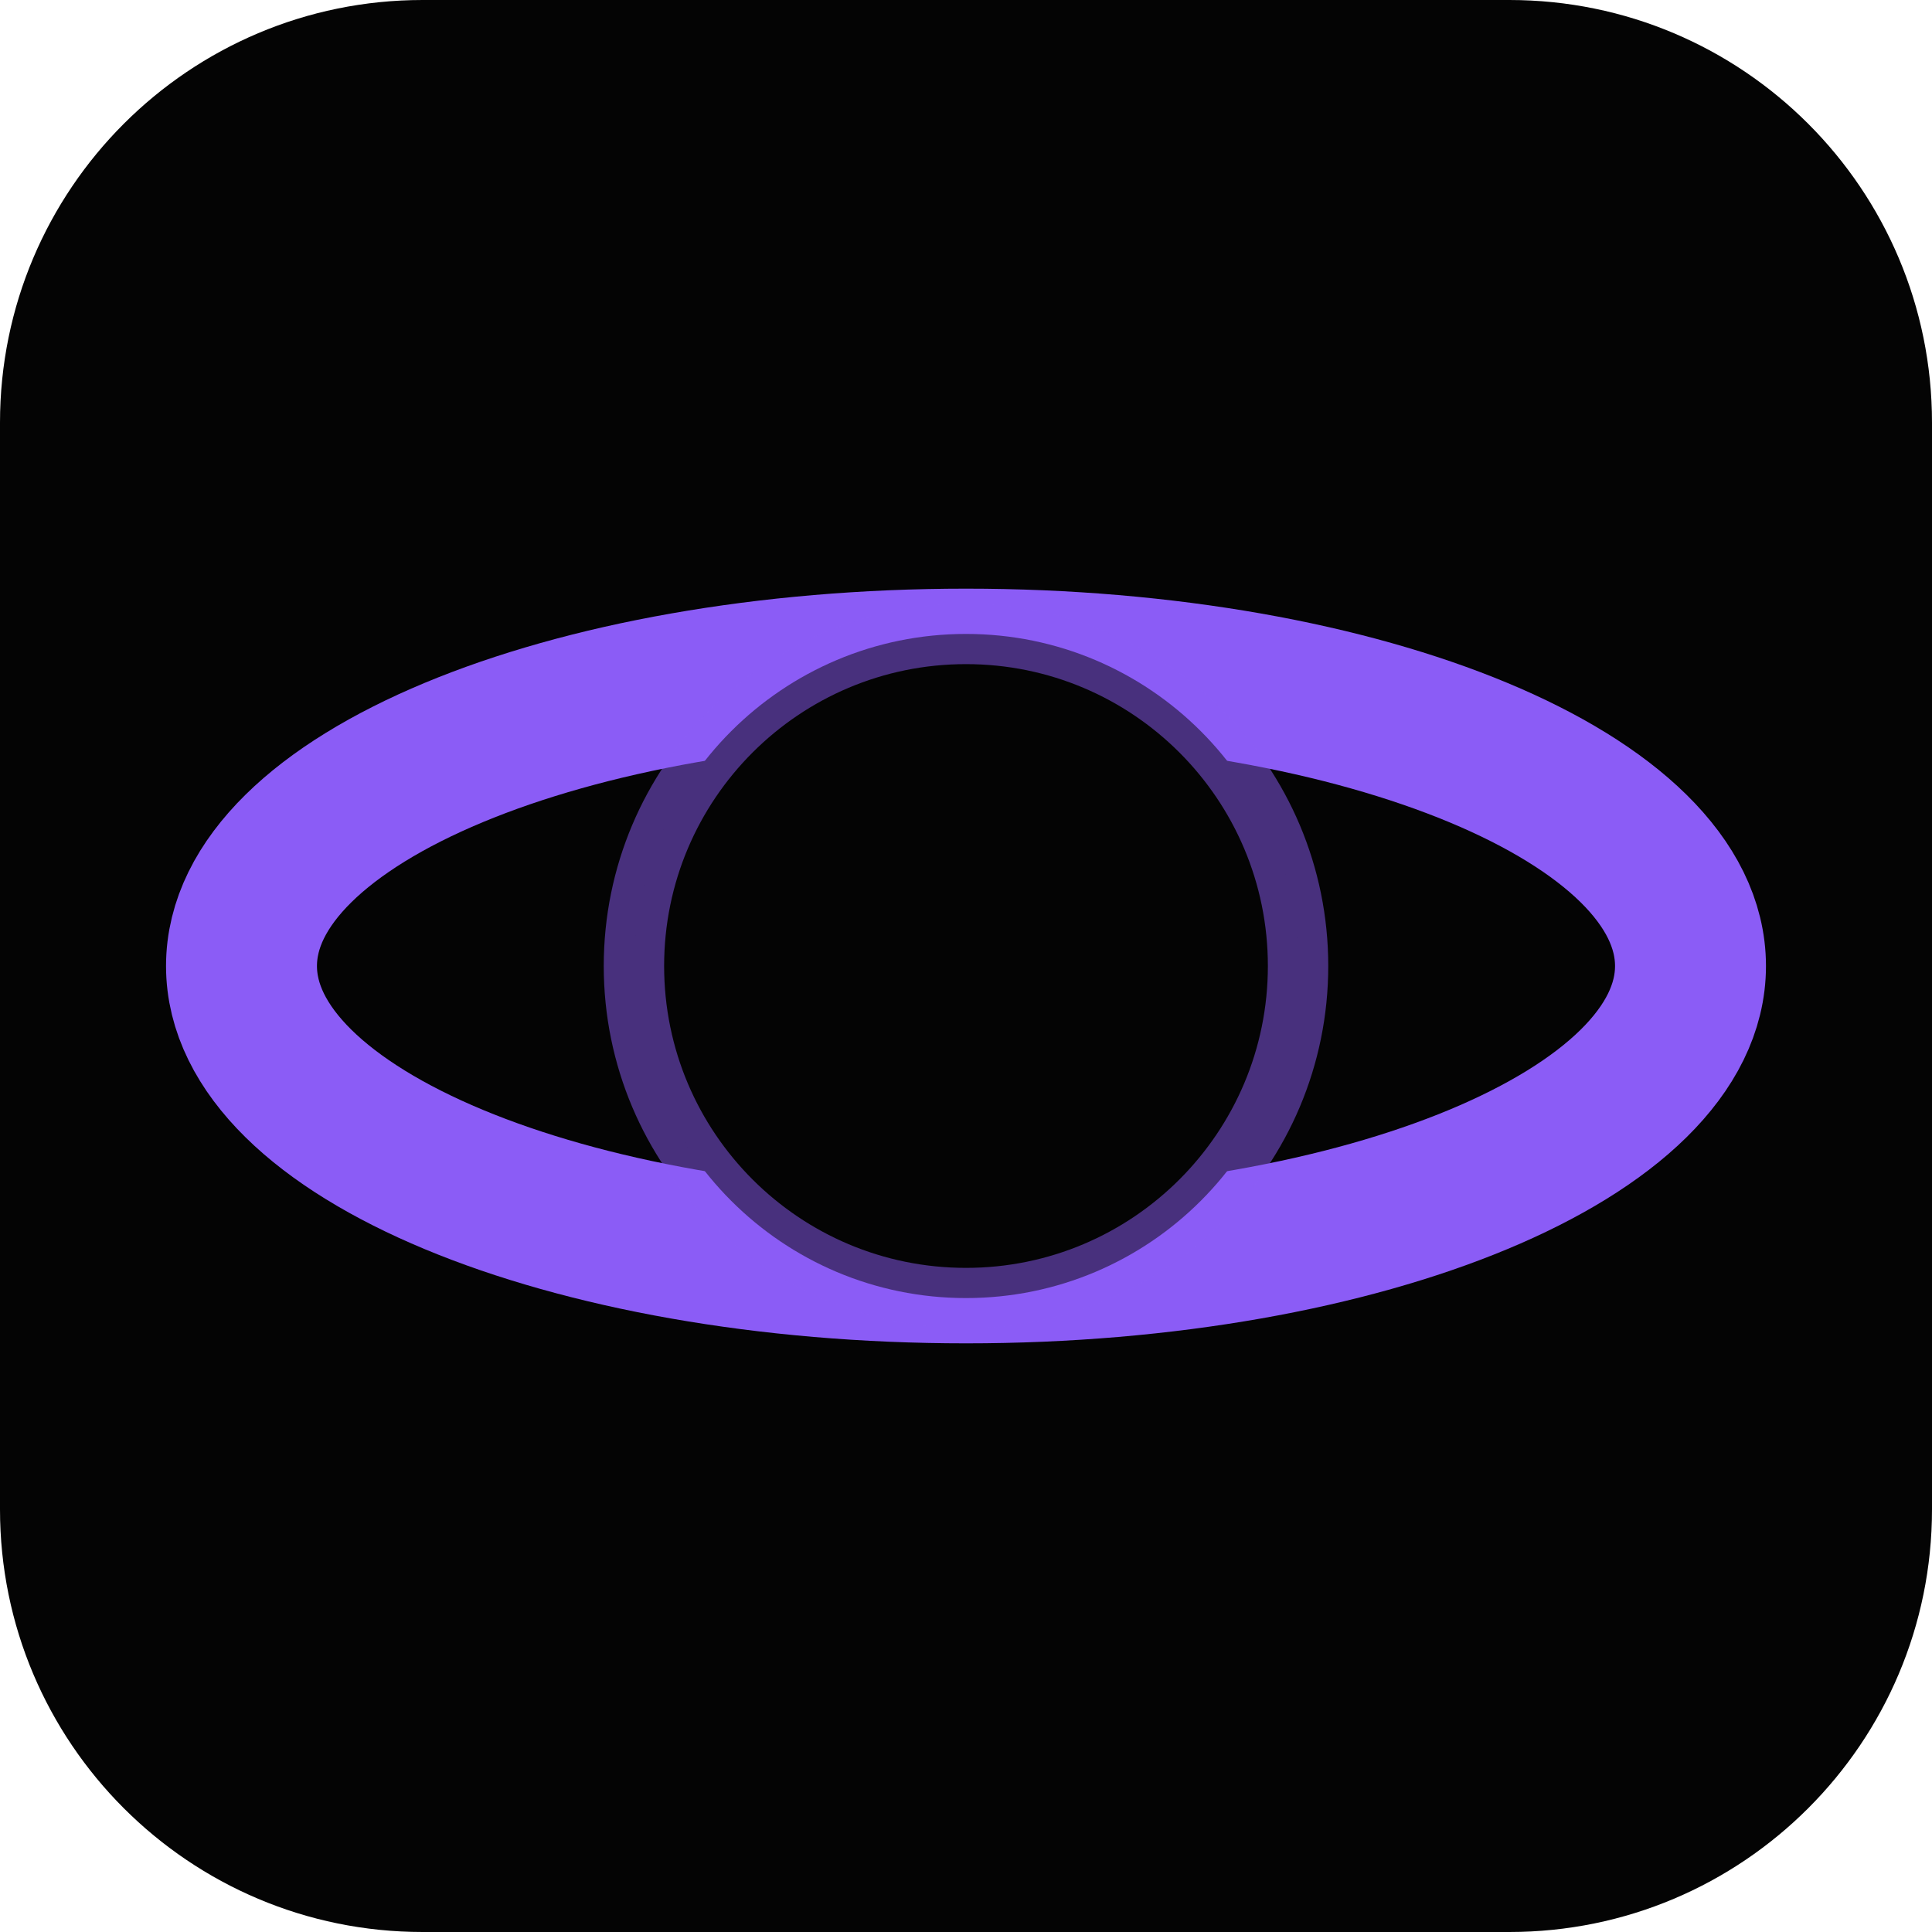
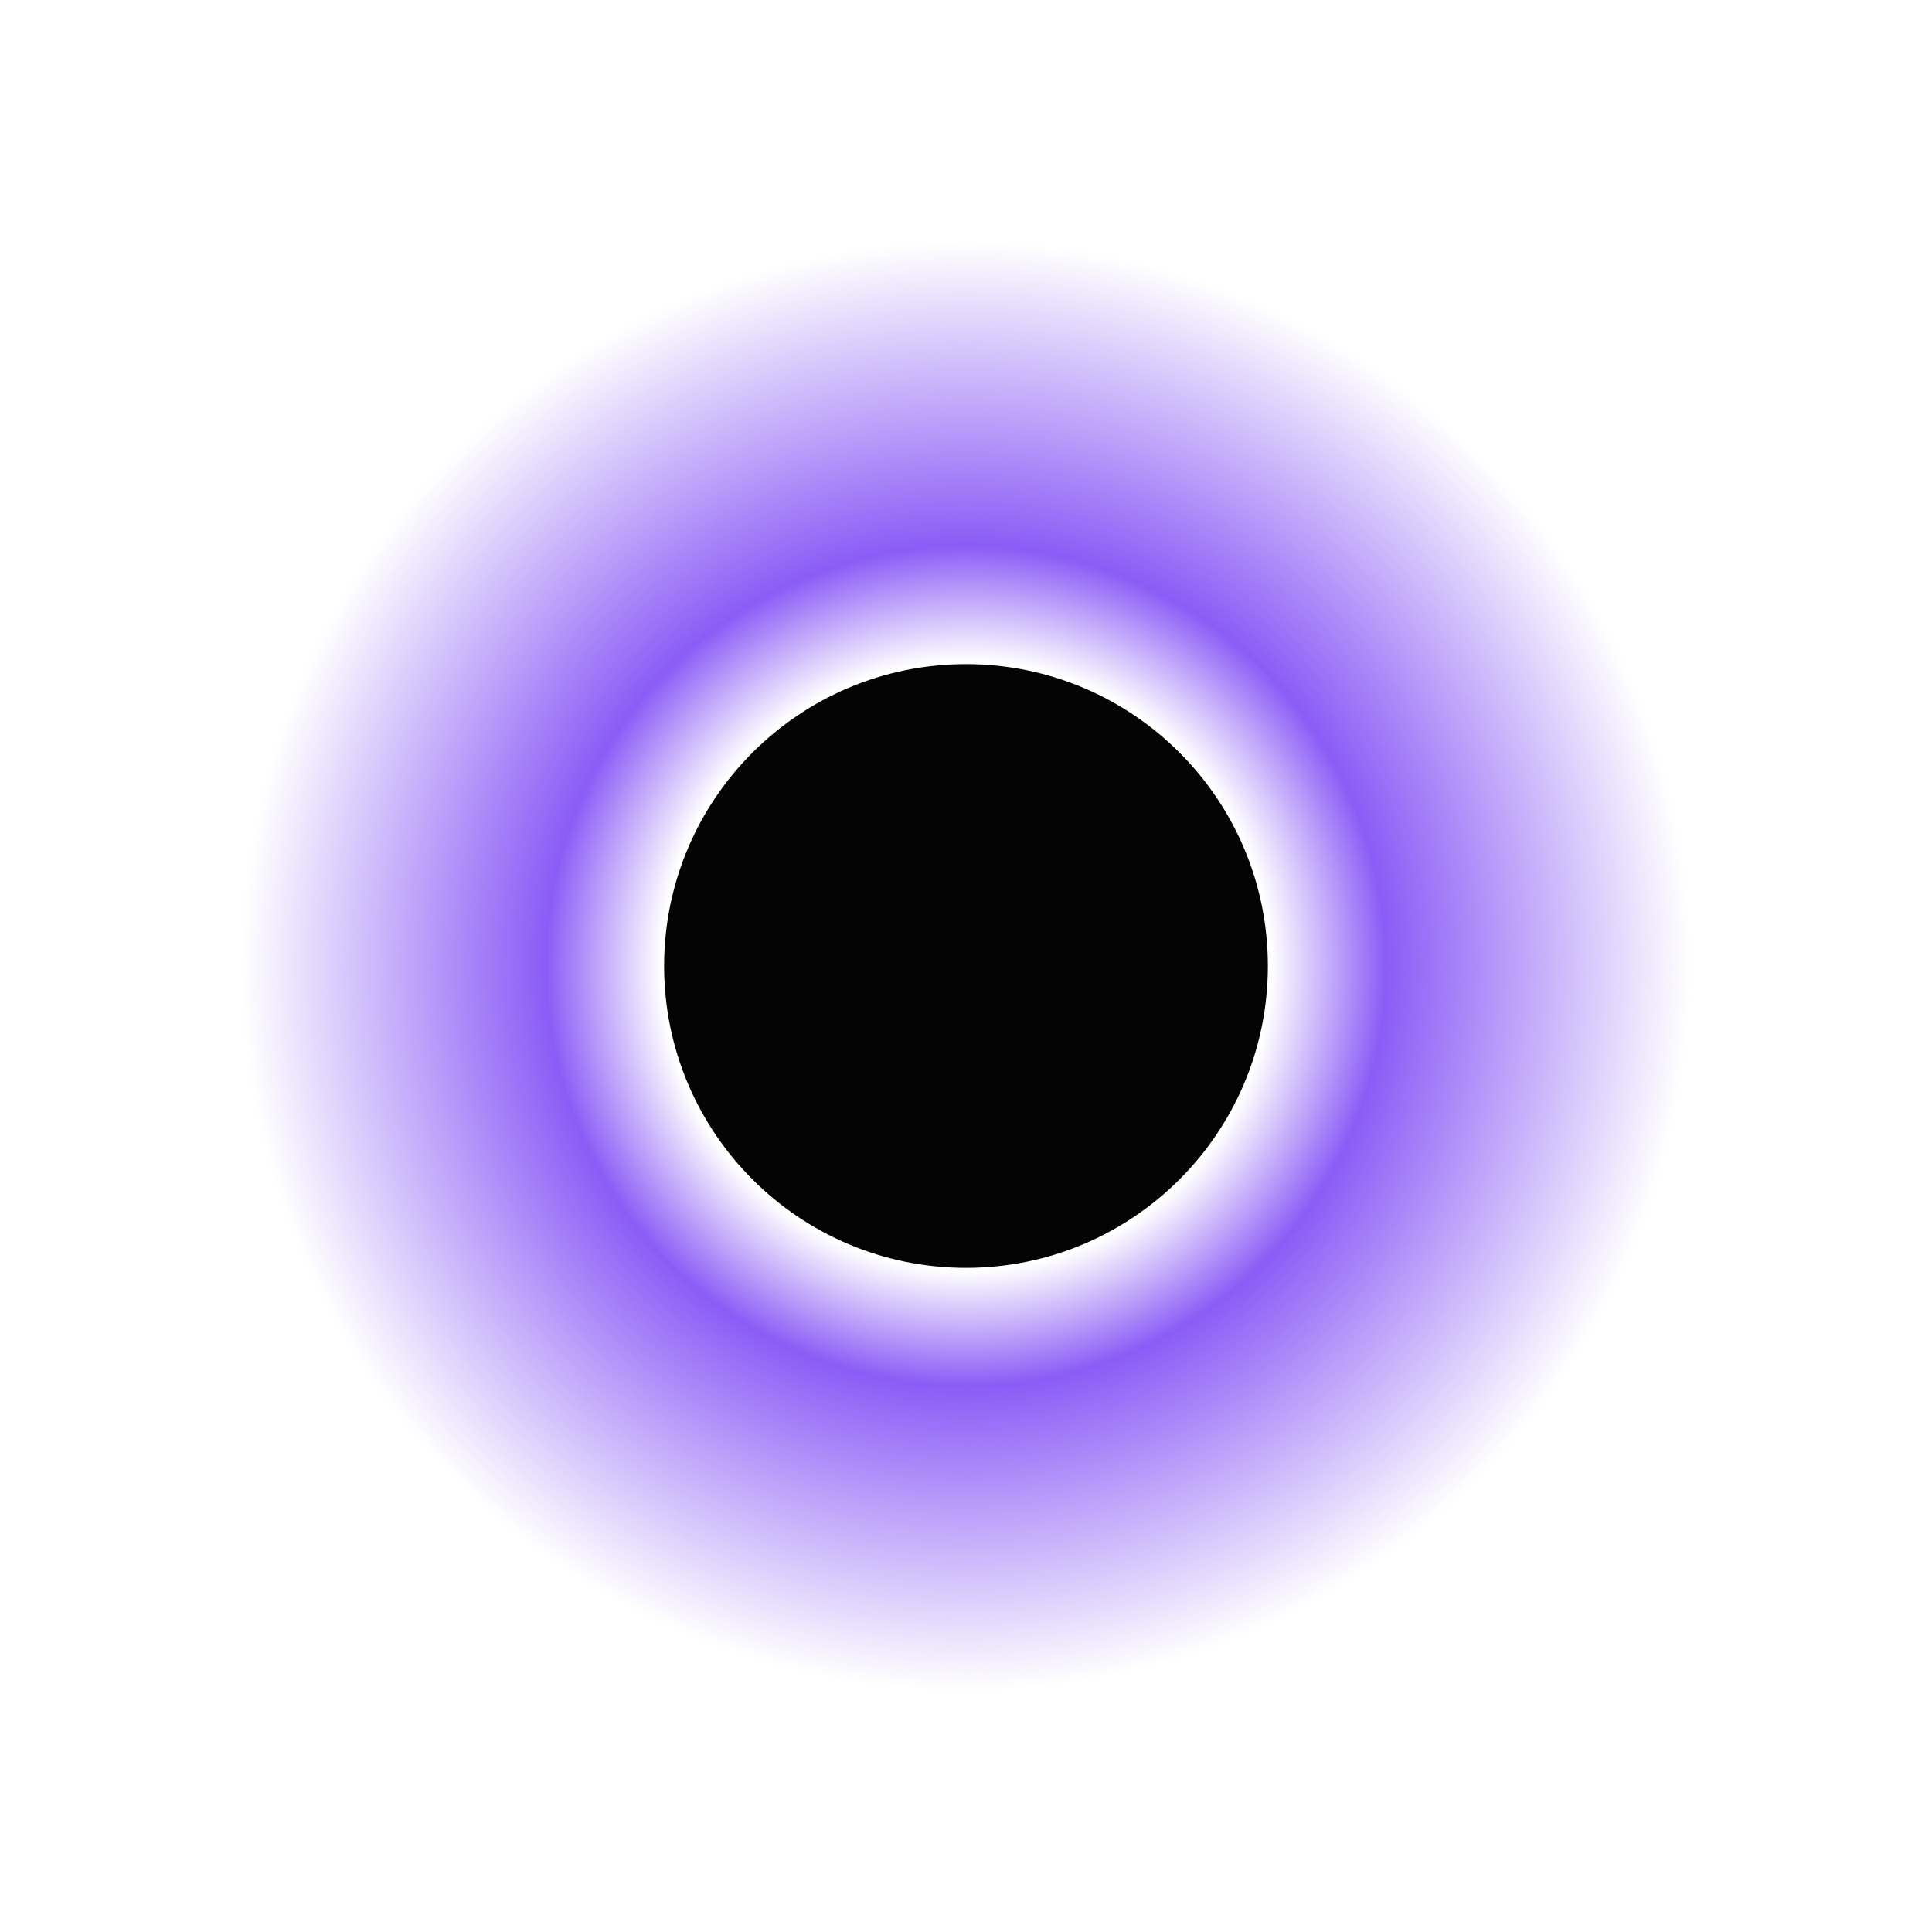
<svg xmlns="http://www.w3.org/2000/svg" viewBox="0 0 32 32">
-   <rect width="32" height="32" rx="7" fill="#040404" />
-   <ellipse cx="16" cy="16" rx="12" ry="5" fill="none" stroke="#8b5cf6" stroke-width="2.5" />
-   <circle cx="16" cy="16" r="5.5" fill="#040404" />
-   <circle cx="16" cy="16" r="5.5" fill="none" stroke="#8b5cf6" stroke-width="1" opacity="0.5" />
+   <defs>
+     <radialGradient id="halo" cx="16" cy="16" r="12" gradientUnits="userSpaceOnUse">
+       <stop offset="0%" stop-color="#ffffff" />
+       <stop offset="42%" stop-color="#ffffff" />
+       <stop offset="58%" stop-color="#8b5cf6" />
+       <stop offset="100%" stop-color="#8b5cf6" stop-opacity="0" />
+     </radialGradient>
+   </defs>
+   <circle cx="16" cy="16" r="12" fill="url(#halo)" />
+   <circle cx="16" cy="16" r="5" fill="#040404" />
</svg>
